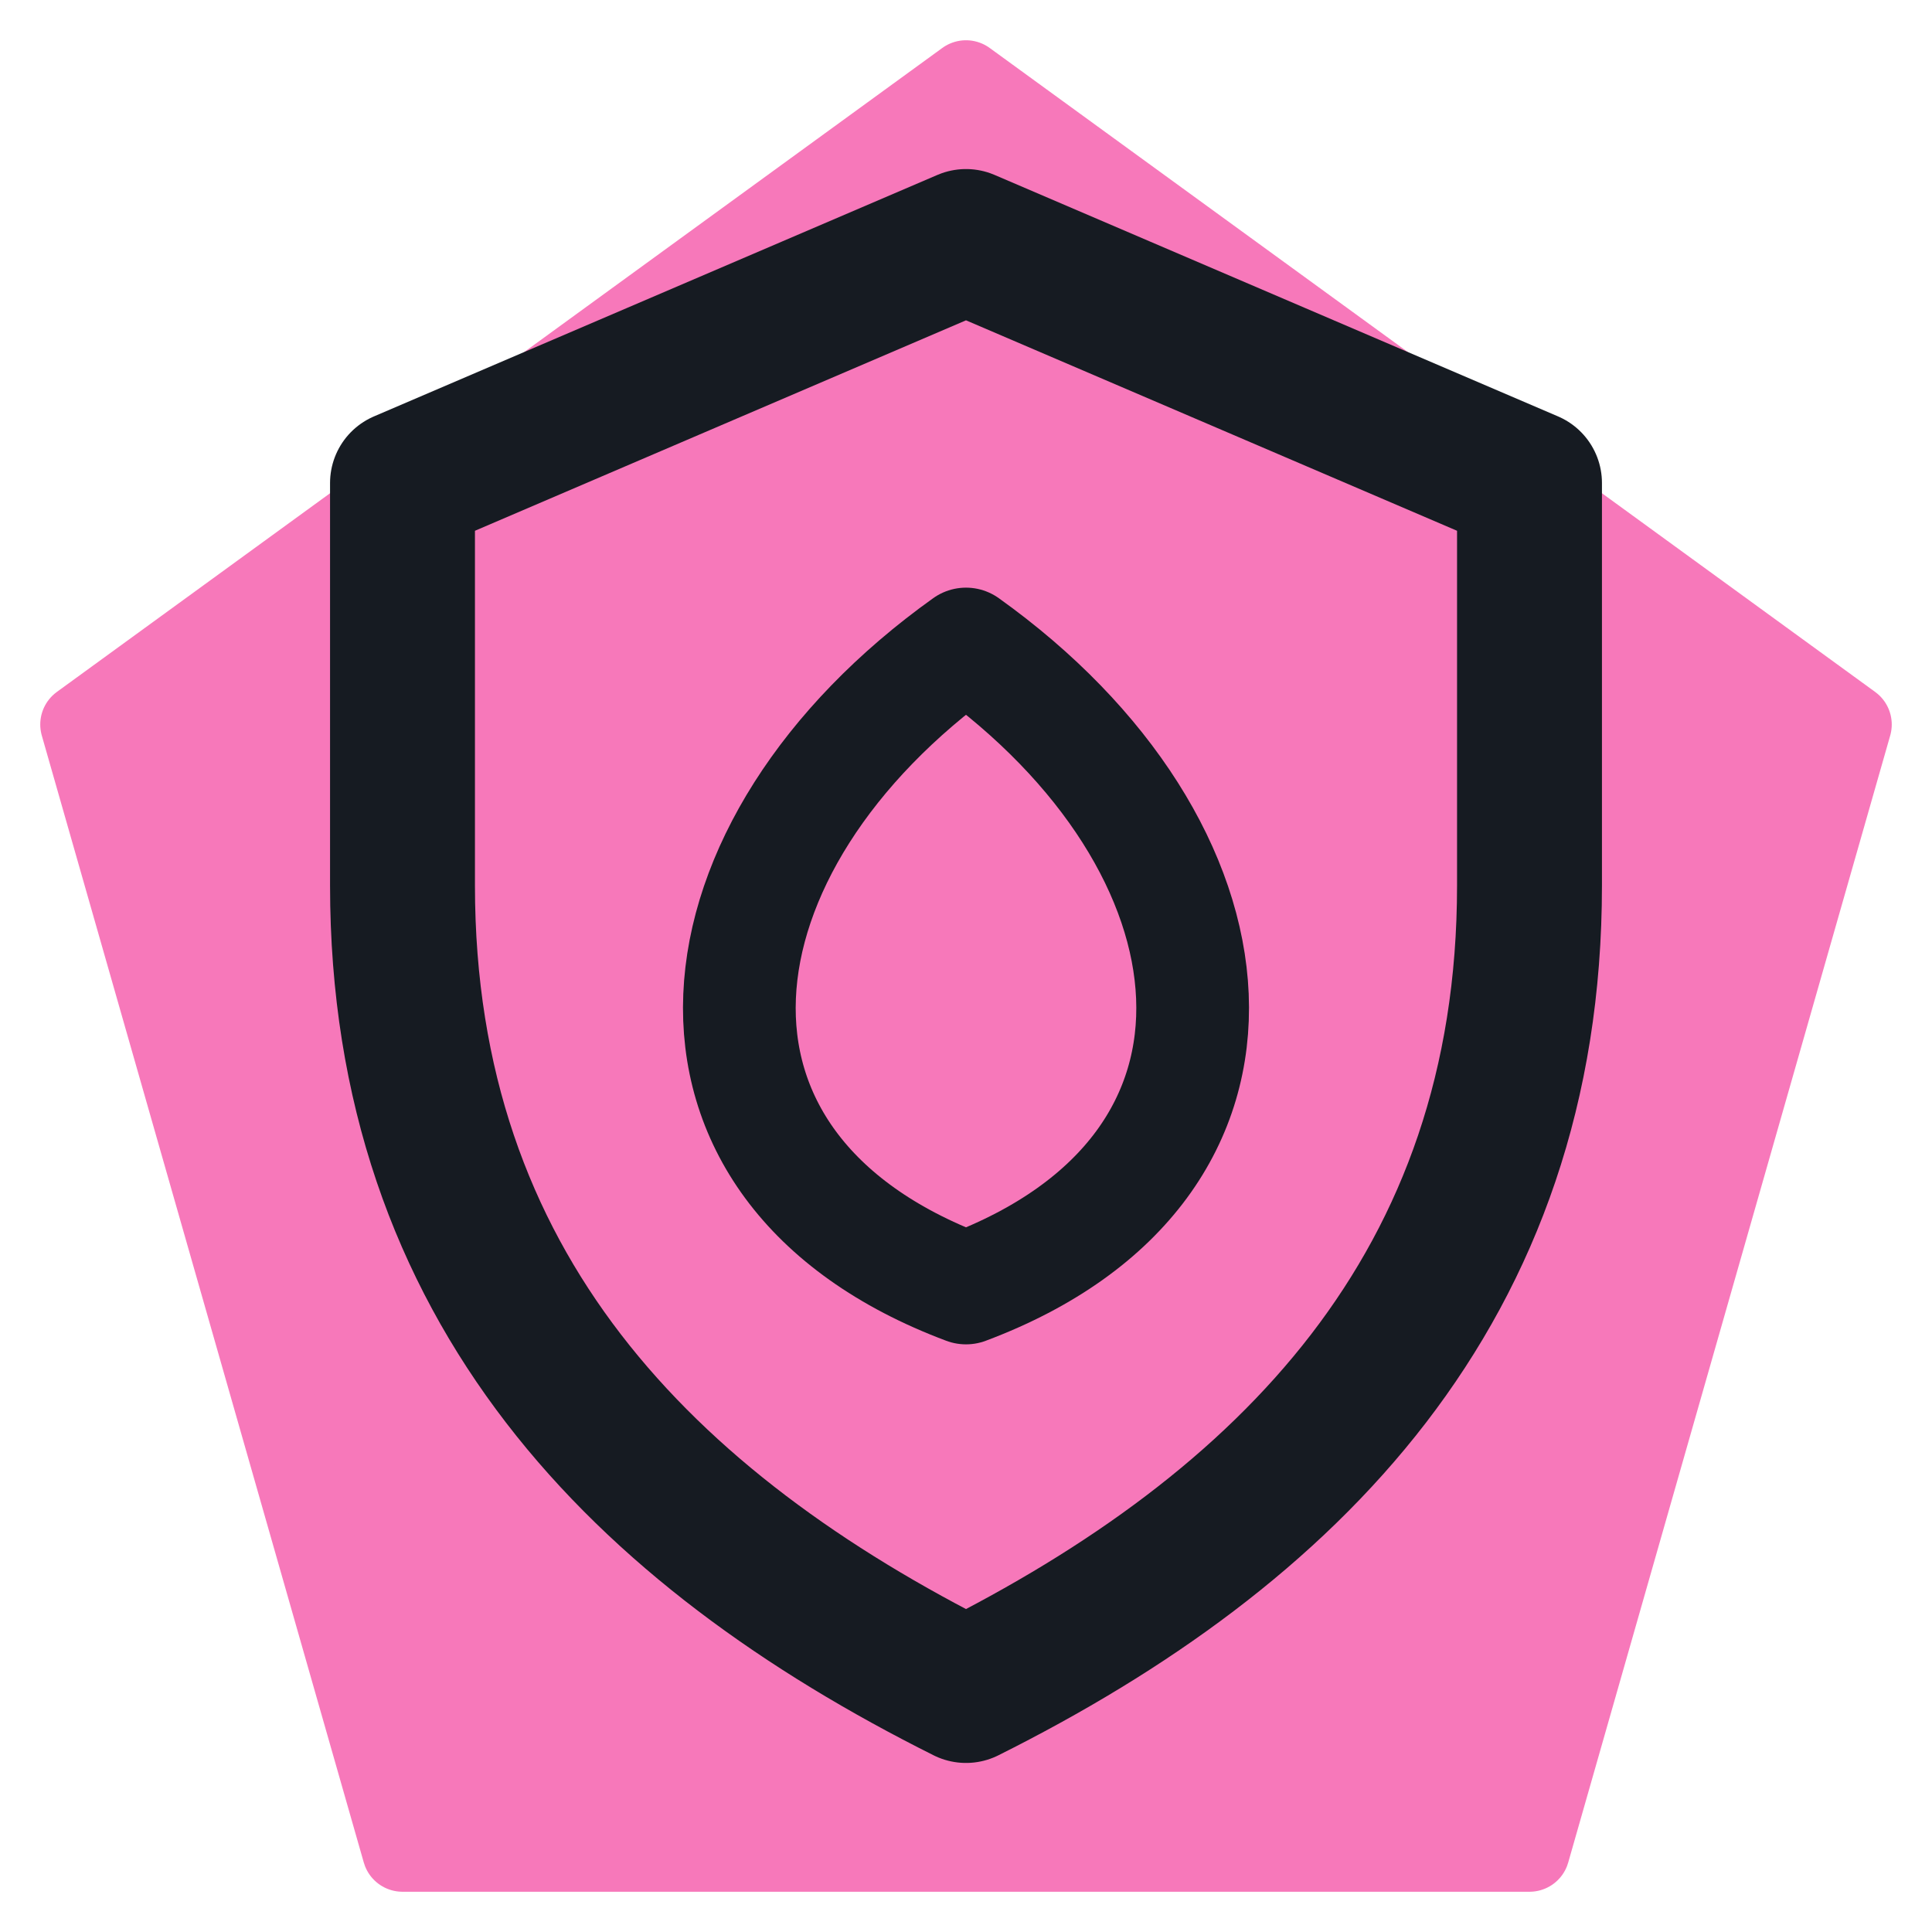
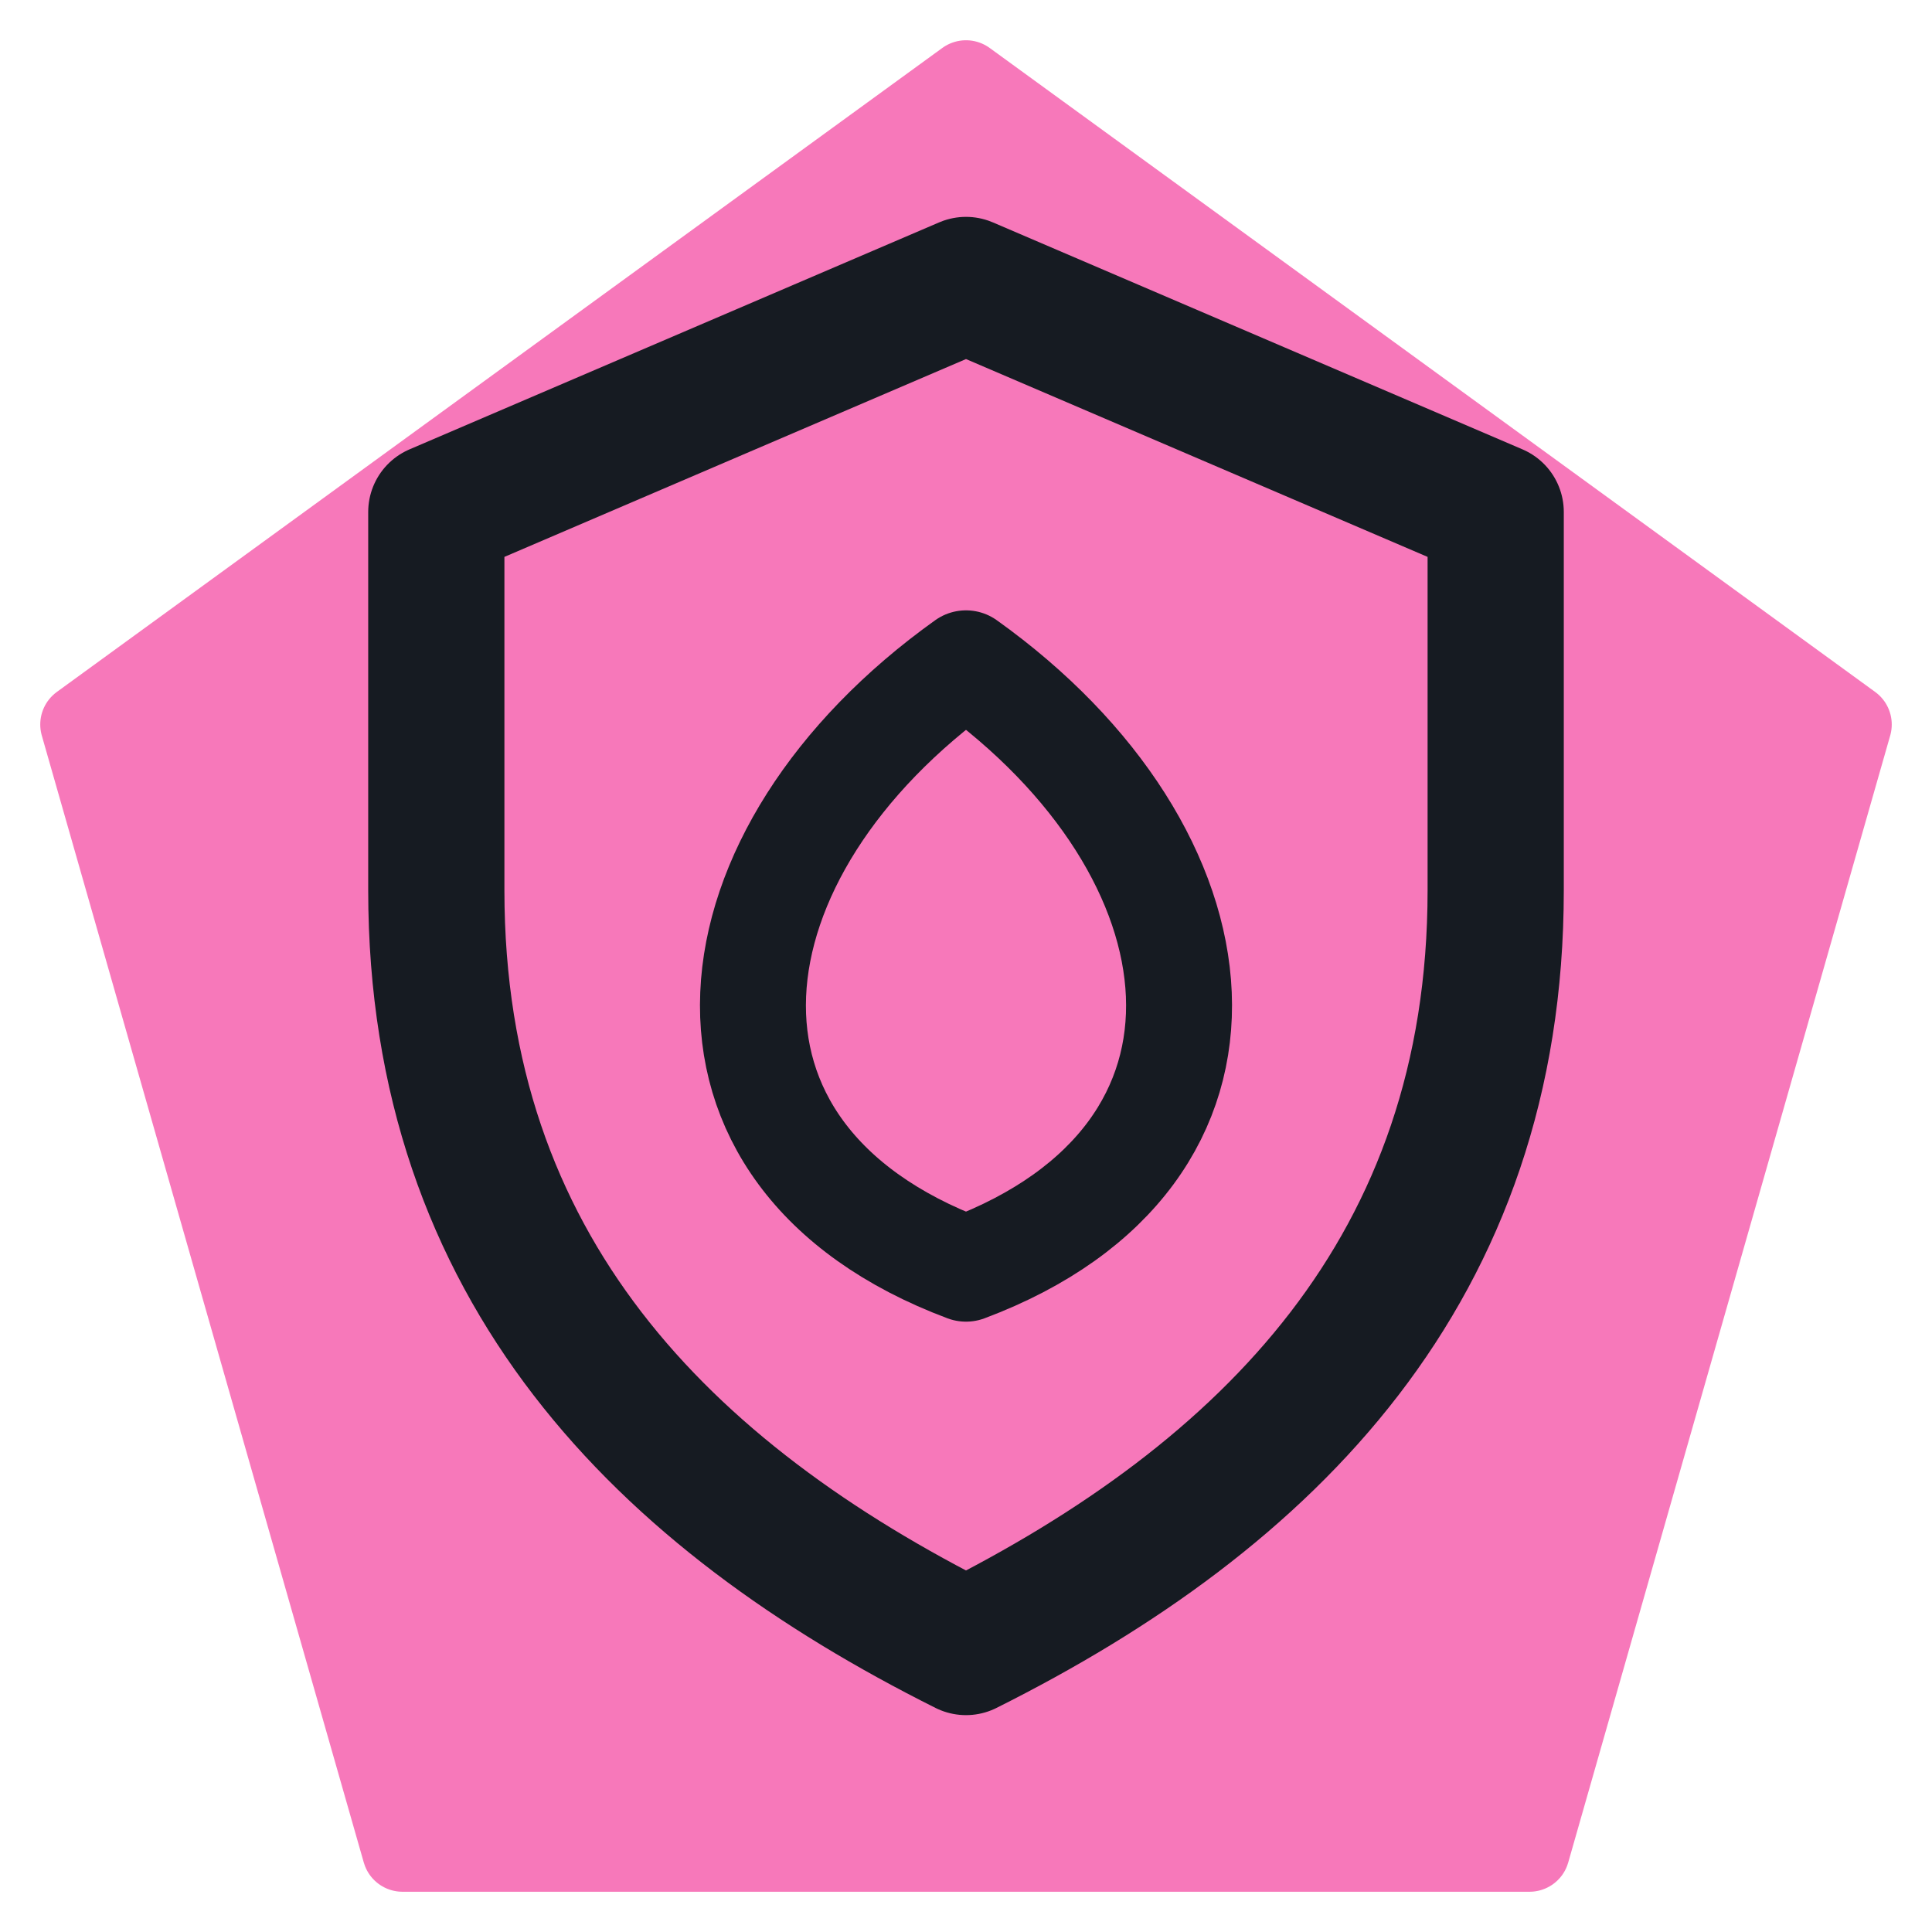
<svg xmlns="http://www.w3.org/2000/svg" viewBox="0 0 24 24" width="24" height="24">
  <path d="M12 1L23 9l-4 14H5L1 9z" fill="#f778ba" stroke="#f778ba" stroke-width="1" stroke-linejoin="round" />
-   <path d="M12 3l7 3v5c0 5-3 8-7 10-4-2-7-5-7-10V6z" fill="none" stroke="#161b22" stroke-width="1.8" stroke-linecap="round" stroke-linejoin="round" />
-   <path d="M12 16c-4-1.500-3.500-5.500 0-8 3.500 2.500 4 6.500 0 8z" fill="none" stroke="#161b22" stroke-width="1.4" stroke-linecap="round" stroke-linejoin="round" />
+   <g transform="translate(12 12) scale(0.94) translate(-12 -12)">
+     <path d="M12 3l7 3v5c0 5-3 8-7 10-4-2-7-5-7-10V6z" fill="none" stroke="#161b22" stroke-width="1.8" stroke-linecap="round" stroke-linejoin="round" />
+     <path d="M12 16c-4-1.500-3.500-5.500 0-8 3.500 2.500 4 6.500 0 8z" fill="none" stroke="#161b22" stroke-width="1.4" stroke-linecap="round" stroke-linejoin="round" />
+   </g>
</svg>
